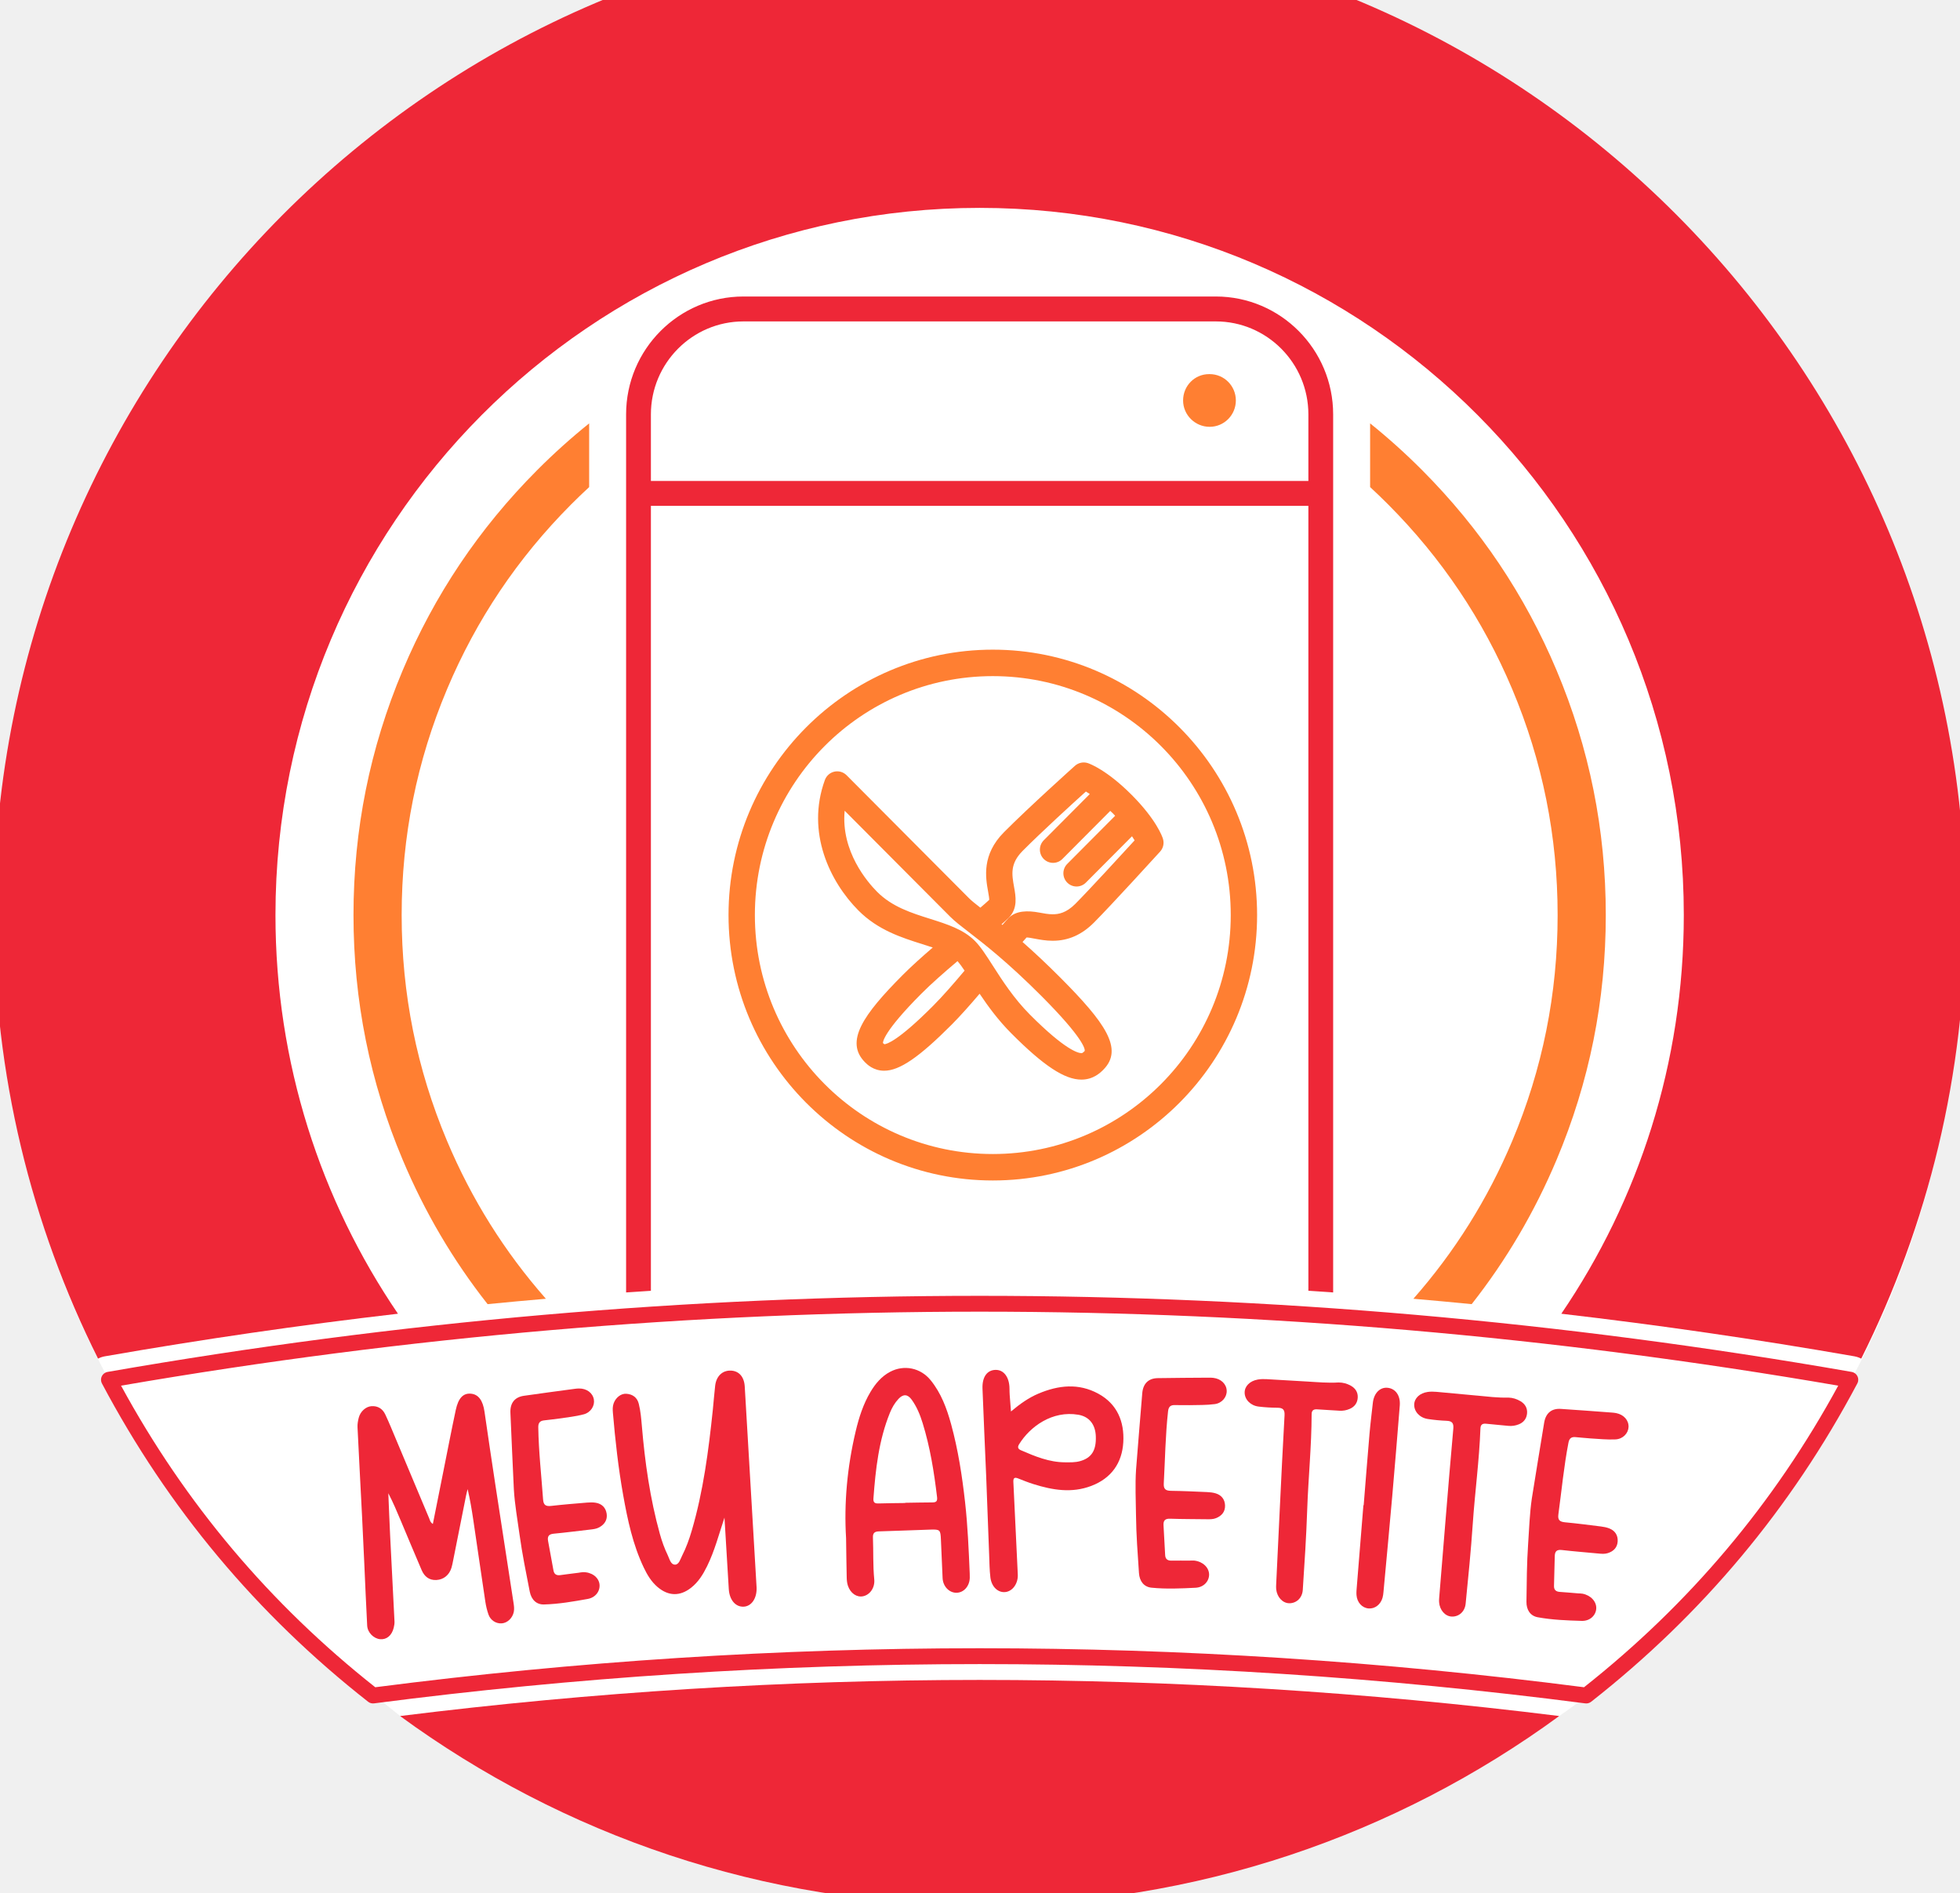
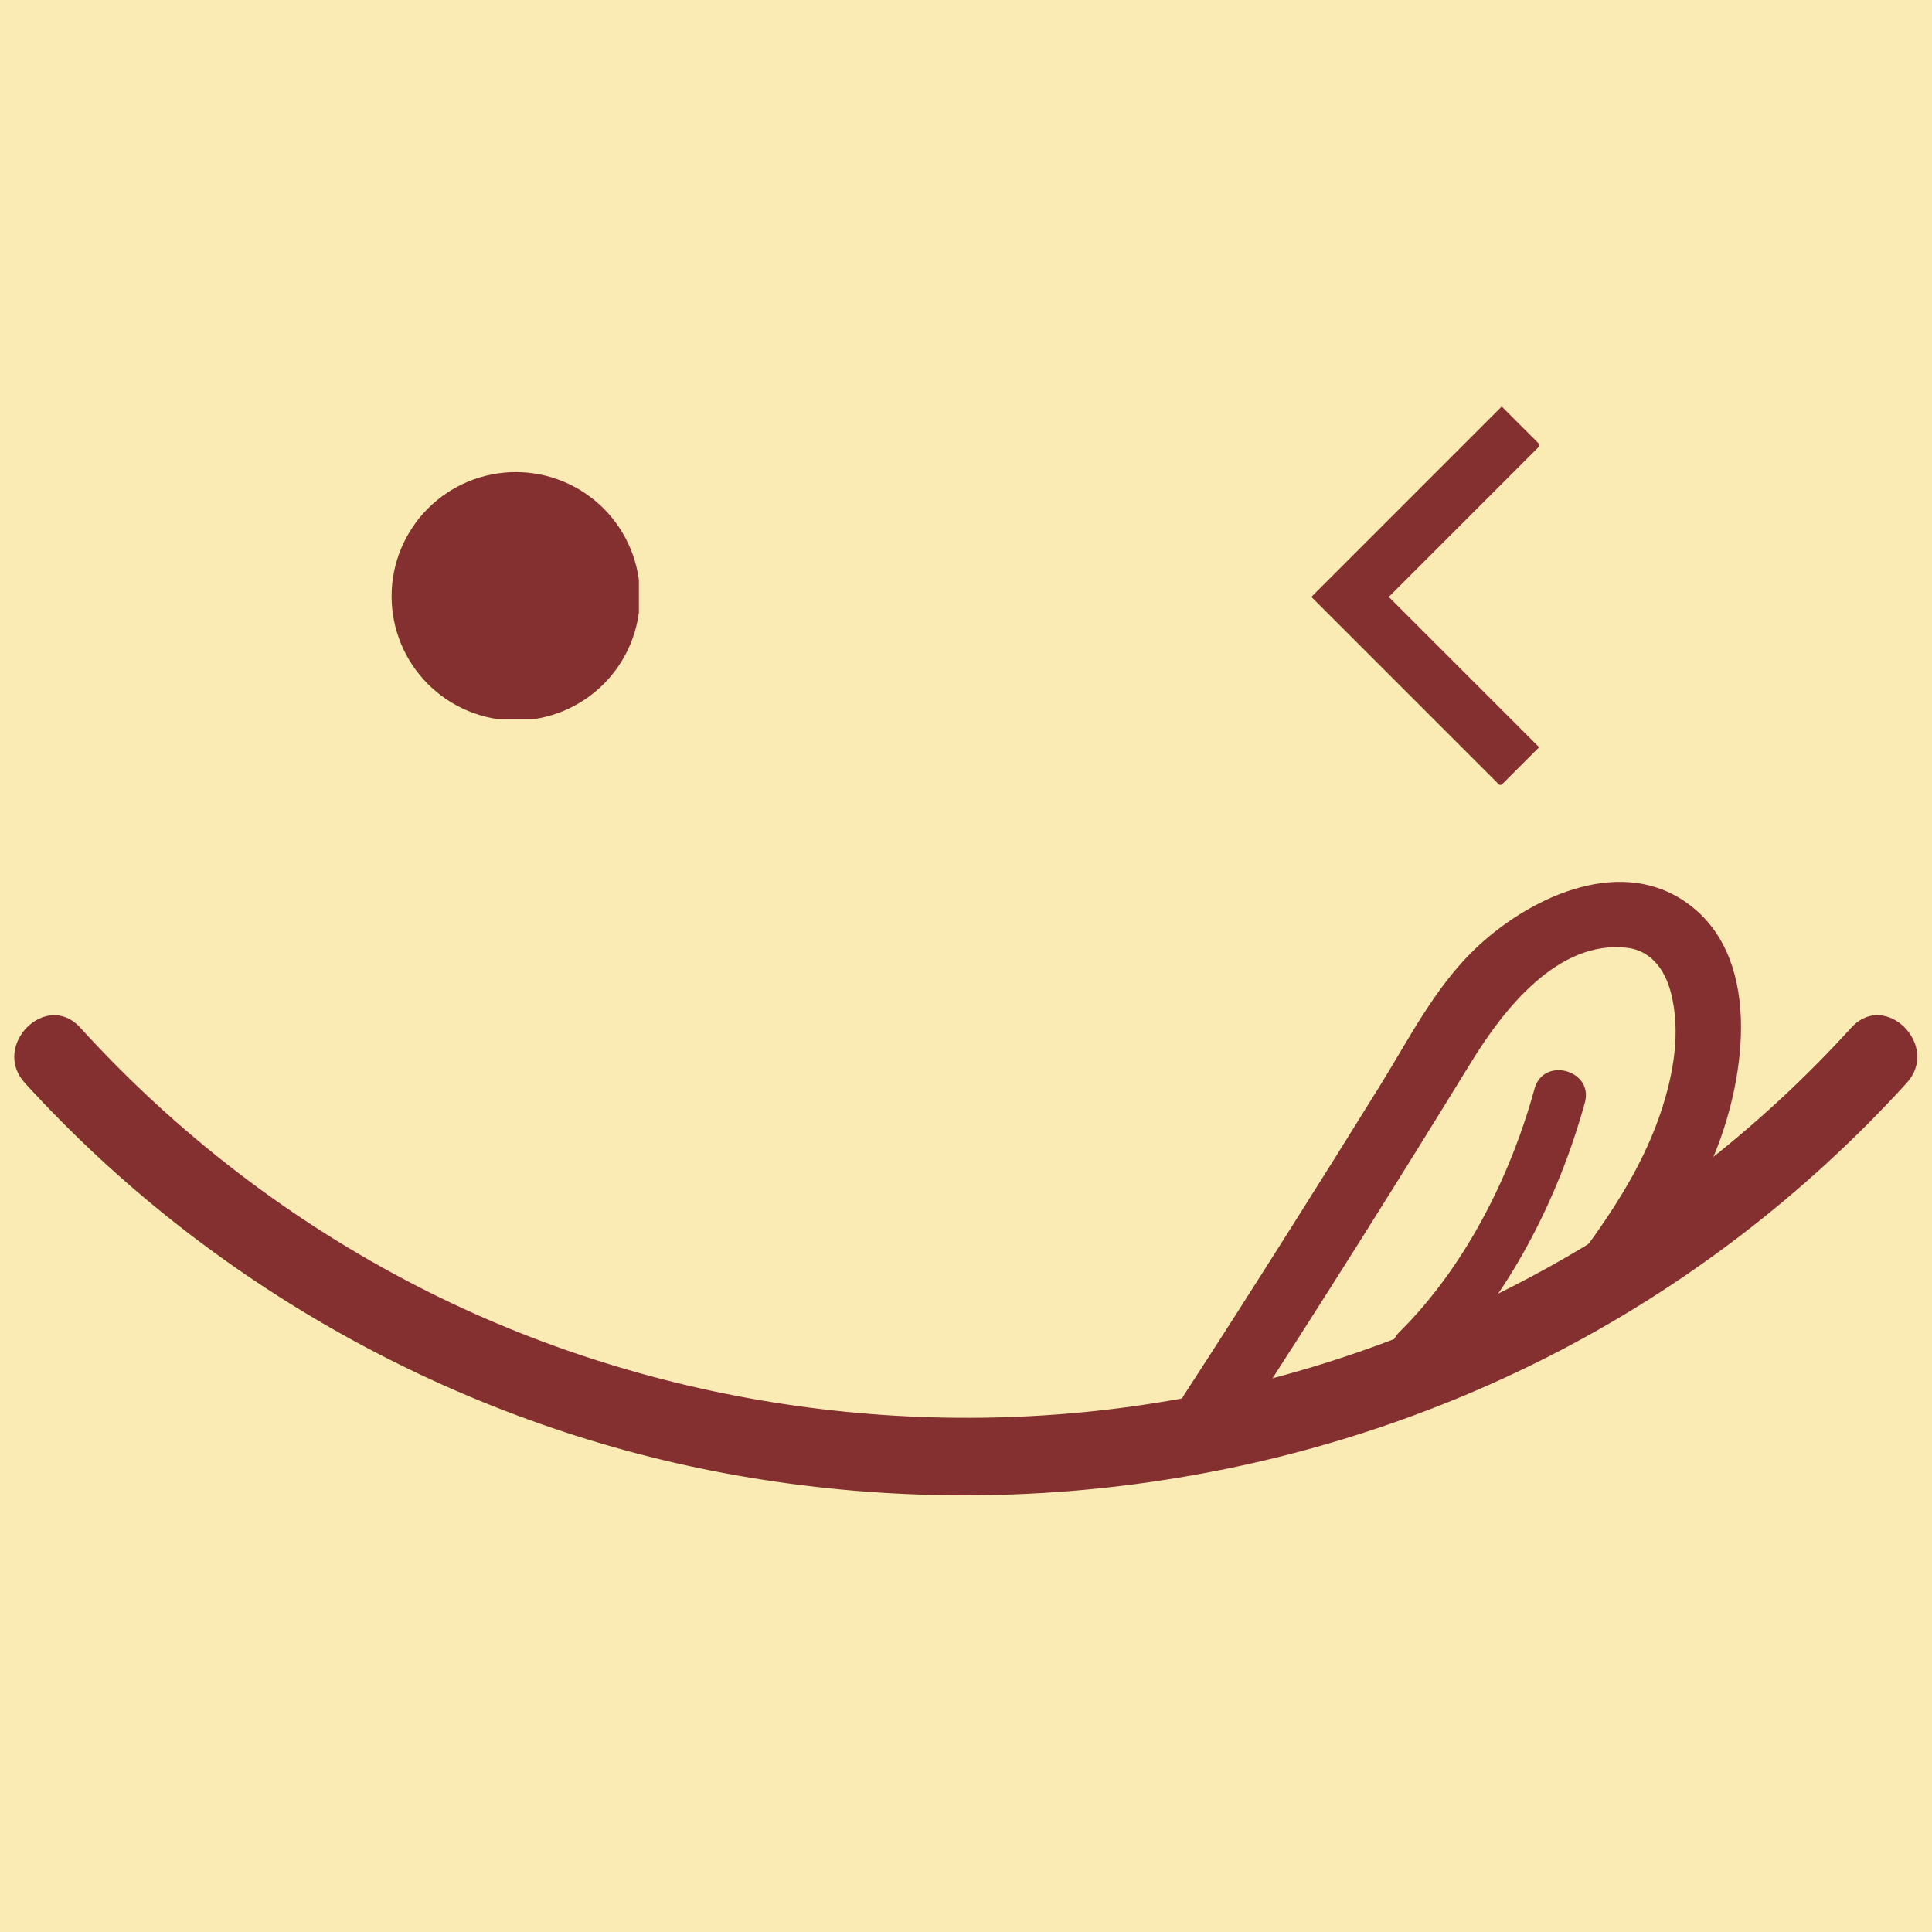
- <svg xmlns="http://www.w3.org/2000/svg" width="68.288mm" height="65.913mm" viewBox="0 0 68.288 65.913" version="1.1" id="svg1" xml:space="preserve">
-   <defs id="defs1" />
-   <g id="layer1" transform="translate(22.93238,128.0721)">
-     <g id="g4" transform="matrix(0.2645833,0,0,0.2645833,96.41085,-109.853)">
-       <ellipse style="fill:#ffffff;fill-opacity:1;fill-rule:evenodd;stroke-width:1.097" id="path4" cx="-322.013" cy="55.7" rx="129.048" ry="124.559" />
-       <rect data-element-id="element-id-56368" stroke-width="2" fill="transparent" class="invisible-element-box individual-element" x="0" y="0" width="0" height="0" id="rect35" transform="translate(-3.2283465e-6)" />
-       <rect style="opacity:1;fill:#ffffff;fill-opacity:1;stroke:#000000;stroke-width:0;stroke-dasharray:none" id="rect5" width="5.932" height="0.687" x="-292.234" y="-14.976" transform="matrix(0.8152534,-0.5791043,0.6254636,0.7802534,0,0)" />
-       <rect style="opacity:1;fill:#ffffff;fill-opacity:1;stroke:#000000;stroke-width:0;stroke-dasharray:none" id="rect6" width="3.39" height="2.42" x="-291.837" y="-48.539" transform="matrix(0.7479574,-0.6637467,0.6137222,0.789522,0,0)" />
-       <rect style="fill:#ffffff;fill-opacity:1;stroke:#000000;stroke-width:0;stroke-dasharray:none" id="rect7-4" width="6.254" height="5.078" x="-218.14" y="366.736" transform="rotate(38.74451)" />
-       <rect style="opacity:1;fill:#ffffff;fill-opacity:1;stroke:#000000;stroke-width:0;stroke-dasharray:none" id="rect7" width="6.254" height="5.078" x="109.86" y="407.076" transform="rotate(84.21861)" />
-       <g fill="none" fill-rule="none" stroke="none" stroke-width="1" stroke-linecap="butt" stroke-linejoin="miter" stroke-miterlimit="10" stroke-dasharray="none" stroke-dashoffset="0" font-family="none" font-weight="none" font-size="none" text-anchor="none" style="mix-blend-mode:normal" id="g3" transform="matrix(1.006329,0,0,1.010399,-598.8016,-185.8321)">
-         <g data-paper-data="{&quot;isGlobalGroup&quot;:true,&quot;bounds&quot;:{&quot;x&quot;:145.99999999999997,&quot;y&quot;:106,&quot;width&quot;:258,&quot;height&quot;:258}}" id="g2">
-           <g data-paper-data="{&quot;fillRule&quot;:&quot;evenodd&quot;,&quot;fillRuleOriginal&quot;:&quot;evenodd&quot;,&quot;isIcon&quot;:true,&quot;iconStyle&quot;:&quot;standalone&quot;,&quot;selectedEffects&quot;:{&quot;container&quot;:&quot;enclosed_circle_outline3&quot;,&quot;transformation&quot;:&quot;&quot;,&quot;pattern&quot;:&quot;&quot;},&quot;bounds&quot;:{&quot;x&quot;:193.06677362152774,&quot;y&quot;:154.40168497066347,&quot;width&quot;:163.8669299844377,&quot;height&quot;:131.29270692806077},&quot;widthRatioIconToContainer&quot;:0.564605669609287,&quot;heightRatioIconToContainer&quot;:1,&quot;relativeBoundsIconToContainer&quot;:{&quot;top&quot;:0,&quot;left&quot;:-0.0000036690048137651472},&quot;iconType&quot;:&quot;icon&quot;,&quot;rawIconId&quot;:&quot;619582&quot;,&quot;isDetailed&quot;:false,&quot;blockLetter&quot;:&quot;O&quot;,&quot;suitableAsStandaloneIcon&quot;:false}" fill-rule="evenodd" id="element-id-86334">
-             <path d="m 305.905,154.402 c 8.465,0 15.354,6.889 15.354,15.357 V 284.171 c -1.08,-0.076 -2.161,-0.149 -3.242,-0.22 v -102.269 h -86.033 v 102.269 c -1.082,0.071 -2.163,0.144 -3.245,0.22 V 169.759 c 0,-8.468 6.889,-15.357 15.358,-15.357 z m -73.921,15.357 v 8.675 h 86.033 v -8.675 c 0,-6.679 -5.435,-12.111 -12.112,-12.111 h -61.808 c -6.679,0 -12.113,5.432 -12.113,12.111 z" fill="#ee2737" id="element-id-10346" />
-             <path d="m 301.624,167.947 c 0,-1.898 1.503,-3.432 3.402,-3.432 h 0.068 c 1.903,0 3.433,1.534 3.433,3.432 0,1.898 -1.53,3.435 -3.433,3.435 -1.894,0 -3.47,-1.537 -3.47,-3.435 z" fill="#ff7f32" id="element-id-22280" />
-             <path d="m 332.936,177.064 c 7.559,7.559 13.412,16.24 17.558,26.043 4.294,10.151 6.44,20.782 6.44,31.893 0,11.111 -2.146,21.742 -6.44,31.893 -2.88,6.808 -6.582,13.076 -11.108,18.802 -2.542,-0.249 -5.085,-0.483 -7.627,-0.701 5.415,-6.128 9.726,-12.978 12.931,-20.556 3.961,-9.365 5.942,-19.178 5.942,-29.438 0,-10.259 -1.981,-20.072 -5.942,-29.438 -3.827,-9.048 -9.231,-17.063 -16.21,-24.042 -0.782,-0.782 -1.576,-1.543 -2.384,-2.286 v -8.301 c 2.373,1.9 4.654,3.944 6.84,6.13 z" fill="#ff7f32" id="element-id-73427" />
-             <path d="m 217.064,177.064 c 2.186,-2.186 4.466,-4.229 6.84,-6.129 v 8.301 c -0.808,0.742 -1.602,1.503 -2.383,2.284 -6.979,6.979 -12.383,14.994 -16.209,24.042 -3.962,9.365 -5.942,19.178 -5.942,29.438 0,10.259 1.981,20.072 5.942,29.438 3.204,7.577 7.515,14.428 12.93,20.556 -2.542,0.218 -5.085,0.452 -7.627,0.701 -4.526,-5.726 -8.229,-11.993 -11.108,-18.802 -4.293,-10.15 -6.44,-20.781 -6.44,-31.893 0,-11.111 2.147,-21.743 6.44,-31.893 4.146,-9.803 9.999,-18.484 17.558,-26.043 z" fill="#ff7f32" id="element-id-50754" />
-             <path d="m 242.142,234.998 c 0,-19.067 15.514,-34.58 34.583,-34.58 19.07,0 34.582,15.513 34.582,34.58 0,19.069 -15.512,34.584 -34.582,34.584 -19.069,0 -34.583,-15.515 -34.583,-34.584 z m 3.448,0 c 0,17.196 13.937,31.137 31.135,31.137 17.193,0 31.134,-13.94 31.134,-31.137 0,-17.193 -13.941,-31.132 -31.134,-31.132 -17.197,0 -31.135,13.939 -31.135,31.132 z" fill="#ff7f32" id="element-id-9854" />
-             <path d="m 294.902,219.346 c 3.249,3.253 4.01,5.462 4.083,5.705 0.187,0.586 0.046,1.227 -0.372,1.682 -0.26,0.287 -6.425,7.021 -8.647,9.24 -1.596,1.596 -3.364,2.374 -5.405,2.374 -0.902,0 -1.718,-0.153 -2.371,-0.275 -0.414,-0.078 -0.8,-0.152 -1.047,-0.154 -0.145,0.152 -0.324,0.353 -0.529,0.59 1.431,1.251 3.067,2.765 4.968,4.662 5.829,5.832 8.297,9.285 5.606,11.978 -0.349,0.351 -1.286,1.291 -2.868,1.291 -2.205,0 -4.951,-1.803 -9.179,-6.031 -1.724,-1.723 -3.042,-3.524 -4.143,-5.159 -1.246,1.46 -2.506,2.875 -3.631,4.001 -4.281,4.282 -6.846,6.031 -8.86,6.031 -1.408,0 -2.238,-0.833 -2.509,-1.105 -2.684,-2.698 -0.222,-6.208 4.933,-11.363 1.107,-1.11 2.496,-2.352 3.936,-3.586 -0.436,-0.146 -0.896,-0.291 -1.372,-0.441 -2.713,-0.854 -5.791,-1.821 -8.348,-4.376 -3.753,-3.756 -6.88,-10.197 -4.4,-17.004 0.202,-0.555 0.671,-0.968 1.246,-1.095 0.579,-0.126 1.176,0.05 1.593,0.465 l 15.995,15.998 c 0.344,0.347 0.852,0.75 1.514,1.262 0.487,-0.416 0.903,-0.773 1.161,-1.021 0.003,-0.221 -0.071,-0.649 -0.134,-1.001 -0.005,-0.027 -0.009,-0.054 -0.014,-0.081 l -0.001,-0.005 c -0.323,-1.79 -0.862,-4.784 2.085,-7.732 3.374,-3.372 9.041,-8.433 9.28,-8.646 0.463,-0.41 1.114,-0.544 1.7,-0.346 0.245,0.083 2.492,0.904 5.728,4.142 z m -7.375,14.187 c 1.704,-1.703 5.977,-6.335 7.751,-8.266 -0.091,-0.152 -0.211,-0.34 -0.339,-0.535 l -6.037,6.04 c -0.337,0.335 -0.777,0.505 -1.219,0.505 -0.441,0 -0.883,-0.17 -1.218,-0.504 -0.674,-0.674 -0.674,-1.765 0,-2.44 l 6.266,-6.27 c -0.093,-0.096 -0.167,-0.182 -0.265,-0.283 -0.131,-0.13 -0.25,-0.231 -0.374,-0.353 l -6.264,6.265 c -0.337,0.337 -0.777,0.505 -1.219,0.505 -0.441,0 -0.883,-0.169 -1.218,-0.503 -0.674,-0.674 -0.674,-1.765 0,-2.44 l 6.024,-6.025 c -0.187,-0.119 -0.364,-0.238 -0.512,-0.326 -1.748,1.574 -5.738,5.196 -8.271,7.729 -1.671,1.674 -1.42,3.069 -1.129,4.686 l 2.1e-4,8.5e-4 v 0.001 c 0.228,1.257 0.51,2.82 -0.698,4.028 -0.223,0.223 -0.558,0.521 -0.937,0.849 0.036,0.029 0.075,0.059 0.111,0.089 0.321,-0.373 0.612,-0.7 0.831,-0.919 0.957,-0.955 2.472,-0.979 4.017,-0.688 0.565,0.107 1.156,0.218 1.735,0.218 0.748,0 1.759,-0.155 2.967,-1.364 z m 0.792,19.456 c 0.087,0 0.147,0 0.427,-0.278 0.07,-0.243 -0.169,-1.667 -5.603,-7.108 -4.5,-4.494 -7.56,-6.846 -9.585,-8.401 -1.055,-0.809 -1.815,-1.395 -2.416,-1.994 l -13.803,-13.803 c -0.509,5.291 3,9.318 4.247,10.564 1.958,1.959 4.491,2.756 6.943,3.524 2.233,0.704 4.346,1.368 5.853,2.877 0.757,0.759 1.462,1.852 2.354,3.24 1.217,1.891 2.731,4.245 4.843,6.358 4.659,4.658 6.338,5.021 6.741,5.021 z m -25.971,-1.313 c 0,0 0.135,0.109 0.189,0.155 0.314,-0.025 1.797,-0.423 6.39,-5.021 1.243,-1.241 2.69,-2.896 4.102,-4.57 -0.342,-0.511 -0.651,-0.935 -0.921,-1.242 -1.733,1.458 -3.455,2.962 -4.739,4.25 -4.965,4.964 -5.029,6.292 -5.021,6.427 z" fill="#ff7f32" id="element-id-70401" />
-             <path fill="#ff7f32" id="element-id-56368" d="" />
-           </g>
-           <g fill="#ee2737" id="g1">
-             <path d="m 202.981,313.625 c -1.462,-3.455 -2.915,-6.915 -4.374,-10.371 -0.451,-1.067 -0.886,-2.142 -1.382,-3.188 -0.346,-0.731 -0.965,-1.133 -1.801,-1.077 -0.749,0.05 -1.465,0.696 -1.673,1.517 -0.1,0.397 -0.177,0.819 -0.157,1.225 0.185,3.854 0.396,7.707 0.592,11.56 0.103,2.009 0.194,4.019 0.287,6.029 0.127,2.753 0.237,5.506 0.385,8.258 0.049,0.913 0.849,1.696 1.697,1.774 0.852,0.078 1.535,-0.49 1.779,-1.504 0.064,-0.265 0.111,-0.546 0.098,-0.816 -0.186,-3.771 -0.388,-7.541 -0.576,-11.313 -0.089,-1.795 -0.155,-3.591 -0.232,-5.386 0.614,1.166 1.115,2.356 1.618,3.546 0.913,2.16 1.816,4.324 2.746,6.477 0.357,0.826 0.977,1.334 1.93,1.283 0.954,-0.051 1.688,-0.655 1.976,-1.614 0.087,-0.29 0.144,-0.59 0.203,-0.887 0.569,-2.84 1.135,-5.681 1.705,-8.522 0.055,-0.275 0.133,-0.546 0.201,-0.819 0.312,1.331 0.534,2.634 0.729,3.942 0.533,3.572 1.047,7.148 1.587,10.719 0.086,0.57 0.222,1.141 0.413,1.683 0.267,0.757 0.998,1.203 1.738,1.148 0.742,-0.055 1.408,-0.692 1.571,-1.487 0.08,-0.388 0.031,-0.77 -0.028,-1.152 -0.791,-5.122 -1.59,-10.242 -2.374,-15.365 -0.488,-3.189 -0.966,-6.379 -1.428,-9.571 -0.213,-1.473 -0.79,-2.268 -1.786,-2.353 -0.992,-0.085 -1.641,0.56 -1.977,2.129 -0.566,2.644 -1.079,5.298 -1.612,7.949 -0.456,2.268 -0.91,4.535 -1.384,6.898 -0.352,-0.228 -0.381,-0.493 -0.473,-0.711 z" data-paper-data="{&quot;glyphName&quot;:&quot;M&quot;,&quot;glyphIndex&quot;:0,&quot;firstGlyphOfWord&quot;:true,&quot;word&quot;:1}" fill-rule="nonzero" id="element-id-9389" />
-             <path d="m 214.797,315.742 c 0.343,2.48 0.848,4.94 1.331,7.398 0.211,1.072 0.885,1.711 1.86,1.686 1.929,-0.05 3.838,-0.381 5.732,-0.72 1.087,-0.194 1.66,-1.104 1.533,-1.956 -0.135,-0.902 -1.06,-1.56 -2.17,-1.532 -0.191,0.005 -0.381,0.053 -0.572,0.078 -0.792,0.102 -1.586,0.193 -2.377,0.305 -0.495,0.07 -0.806,-0.102 -0.899,-0.606 -0.235,-1.273 -0.461,-2.548 -0.702,-3.82 -0.116,-0.613 0.075,-0.91 0.742,-0.971 1.591,-0.147 3.176,-0.359 4.764,-0.536 0.413,-0.046 0.825,-0.092 1.195,-0.298 0.692,-0.385 1.08,-0.971 0.961,-1.766 -0.117,-0.783 -0.617,-1.29 -1.407,-1.428 -0.374,-0.065 -0.769,-0.056 -1.15,-0.025 -1.567,0.129 -3.134,0.256 -4.696,0.433 -0.685,0.078 -1.012,-0.082 -1.066,-0.834 -0.223,-3.134 -0.581,-6.258 -0.629,-9.405 -0.009,-0.562 0.199,-0.83 0.714,-0.899 0.655,-0.088 1.316,-0.14 1.97,-0.238 1.088,-0.163 2.193,-0.274 3.253,-0.552 0.952,-0.25 1.474,-1.136 1.337,-1.933 -0.148,-0.864 -0.935,-1.447 -1.952,-1.438 -0.192,0.002 -0.386,0.022 -0.577,0.048 -2.211,0.298 -4.424,0.586 -6.632,0.905 -1.197,0.173 -1.812,0.943 -1.76,2.205 0.138,3.331 0.299,6.661 0.451,9.991 0.121,1.987 0.474,3.946 0.746,5.909 z" data-paper-data="{&quot;glyphName&quot;:&quot;E&quot;,&quot;glyphIndex&quot;:1,&quot;word&quot;:1}" fill-rule="nonzero" id="element-id-81684" />
-             <path d="m 242.177,322.837 c 0.088,1.396 0.871,2.309 1.917,2.278 1.028,-0.03 1.75,-1.047 1.722,-2.425 -5.1e-4,-0.028 -0.002,-0.055 -0.003,-0.083 -0.515,-8.728 -1.026,-17.456 -1.55,-26.183 -0.077,-1.282 -0.771,-2.031 -1.822,-2.069 -1.093,-0.039 -1.898,0.713 -2.048,1.966 -0.125,1.04 -0.194,2.086 -0.304,3.127 -0.56,5.324 -1.245,10.627 -2.767,15.783 -0.329,1.113 -0.724,2.203 -1.252,3.236 -0.233,0.456 -0.409,1.171 -0.928,1.17 -0.581,-10e-4 -0.72,-0.75 -0.953,-1.226 -0.435,-0.893 -0.769,-1.829 -1.036,-2.788 -1.283,-4.612 -1.952,-9.326 -2.355,-14.085 -0.082,-0.963 -0.166,-1.926 -0.401,-2.862 -0.204,-0.814 -0.794,-1.244 -1.621,-1.303 -0.709,-0.051 -1.397,0.497 -1.668,1.252 -0.144,0.403 -0.131,0.813 -0.096,1.226 0.309,3.597 0.708,7.185 1.346,10.74 0.58,3.232 1.262,6.444 2.695,9.435 0.455,0.95 0.992,1.845 1.815,2.538 1.406,1.183 2.917,1.222 4.369,0.09 0.96,-0.748 1.579,-1.755 2.107,-2.828 0.99,-2.014 1.55,-4.175 2.267,-6.317 0.187,3.108 0.369,6.217 0.565,9.325 z" data-paper-data="{&quot;glyphName&quot;:&quot;U&quot;,&quot;glyphIndex&quot;:2,&quot;lastGlyphOfWord&quot;:true,&quot;word&quot;:1}" fill-rule="nonzero" id="element-id-4685" />
-             <path d="m 257.607,321.324 c 0.008,0.354 0.045,0.723 0.156,1.056 0.332,0.994 1.16,1.547 1.983,1.377 0.93,-0.192 1.569,-1.153 1.464,-2.201 -0.182,-1.815 -0.099,-3.639 -0.172,-5.458 -0.023,-0.573 0.216,-0.778 0.774,-0.794 2.26,-0.063 4.52,-0.163 6.78,-0.233 1.222,-0.038 1.288,0.042 1.341,1.283 0.071,1.68 0.141,3.36 0.221,5.04 0.051,1.073 0.85,1.908 1.802,1.907 0.956,-10e-4 1.714,-0.834 1.754,-1.934 0.007,-0.193 0.002,-0.387 -0.007,-0.579 -0.134,-3.1 -0.26,-6.198 -0.608,-9.287 -0.387,-3.433 -0.91,-6.833 -1.828,-10.165 -0.568,-2.06 -1.305,-4.047 -2.679,-5.731 -1.314,-1.61 -3.471,-2.058 -5.304,-1.092 -1.135,0.598 -1.928,1.55 -2.572,2.629 -0.944,1.58 -1.501,3.318 -1.925,5.092 -1.117,4.671 -1.545,9.41 -1.263,13.957 0.028,1.878 0.044,3.506 0.083,5.134 z m 4.172,-9.66 c -0.476,0.015 -0.716,-0.099 -0.676,-0.645 0.283,-3.805 0.696,-7.583 2.155,-11.161 0.274,-0.671 0.631,-1.294 1.126,-1.82 0.616,-0.655 1.192,-0.625 1.721,0.101 0.673,0.923 1.1,1.97 1.438,3.057 0.979,3.148 1.497,6.384 1.887,9.648 0.066,0.552 -0.136,0.683 -0.617,0.685 -1.187,0.006 -2.373,0.031 -3.559,0.049 1.4e-4,0.009 2.8e-4,0.019 4.2e-4,0.028 -1.159,0.017 -2.318,0.022 -3.476,0.058 z" data-paper-data="{&quot;glyphName&quot;:&quot;A&quot;,&quot;glyphIndex&quot;:3,&quot;firstGlyphOfWord&quot;:true,&quot;word&quot;:2}" fill-rule="nonzero" id="element-id-30997" />
-             <path d="m 278.933,297.53 c -0.019,-0.275 -0.023,-0.551 -0.025,-0.827 -0.013,-1.472 -0.729,-2.448 -1.796,-2.442 -1.113,0.006 -1.794,0.899 -1.738,2.435 0.139,3.799 0.328,7.597 0.482,11.396 0.139,3.414 0.256,6.829 0.389,10.243 0.039,0.991 0.045,1.988 0.163,2.97 0.149,1.242 1.023,2.026 1.989,1.9 0.959,-0.125 1.653,-1.152 1.596,-2.286 -0.201,-4.017 -0.381,-8.035 -0.579,-12.052 -0.025,-0.508 0.138,-0.657 0.626,-0.462 0.666,0.266 1.334,0.529 2.018,0.743 2.487,0.778 4.986,1.197 7.536,0.237 2.647,-0.996 4.052,-3.005 4.205,-5.709 0.15,-2.651 -0.787,-4.972 -3.28,-6.319 -2.581,-1.395 -5.209,-1.103 -7.817,-0.007 -1.281,0.539 -2.405,1.33 -3.602,2.33 -0.066,-0.845 -0.122,-1.497 -0.167,-2.15 z m 1.471,7.203 c -0.403,-0.175 -0.466,-0.414 -0.242,-0.777 1.421,-2.296 4.334,-4.428 7.753,-3.85 1.43,0.242 2.232,1.266 2.288,2.814 0.066,1.837 -0.558,2.808 -2.052,3.229 -0.65,0.183 -1.308,0.158 -1.969,0.155 -2.068,-0.004 -3.926,-0.77 -5.777,-1.572 z" data-paper-data="{&quot;glyphName&quot;:&quot;P&quot;,&quot;glyphIndex&quot;:4,&quot;word&quot;:2}" fill-rule="nonzero" id="element-id-12849" />
-             <path d="m 295.462,313.224 c 0.027,2.504 0.218,5.007 0.387,7.507 0.074,1.09 0.662,1.809 1.633,1.908 1.92,0.194 3.856,0.106 5.777,0.009 1.103,-0.056 1.786,-0.886 1.767,-1.747 -0.02,-0.912 -0.854,-1.681 -1.959,-1.794 -0.19,-0.019 -0.385,0.005 -0.578,0.005 -0.799,7.4e-4 -1.598,-0.009 -2.396,0.003 -0.5,0.007 -0.787,-0.203 -0.816,-0.714 -0.072,-1.292 -0.136,-2.586 -0.214,-3.878 -0.038,-0.623 0.189,-0.893 0.858,-0.87 1.597,0.055 3.196,0.045 4.794,0.069 0.416,0.006 0.83,0.013 1.223,-0.145 0.735,-0.294 1.194,-0.827 1.176,-1.631 -0.018,-0.791 -0.449,-1.358 -1.216,-1.594 -0.363,-0.112 -0.756,-0.153 -1.138,-0.17 -1.57,-0.07 -3.141,-0.142 -4.713,-0.163 -0.689,-0.009 -0.994,-0.209 -0.952,-0.962 0.174,-3.137 0.213,-6.281 0.562,-9.409 0.062,-0.559 0.302,-0.798 0.822,-0.802 0.661,-0.005 1.323,0.027 1.984,0.012 1.1,-0.025 2.21,0.005 3.297,-0.137 0.976,-0.128 1.605,-0.941 1.57,-1.749 -0.037,-0.876 -0.745,-1.553 -1.755,-1.672 -0.191,-0.023 -0.385,-0.027 -0.578,-0.025 -2.231,0.017 -4.463,0.023 -6.693,0.061 -1.209,0.02 -1.917,0.707 -2.024,1.965 -0.284,3.322 -0.544,6.646 -0.813,9.969 -0.131,1.986 -0.028,3.974 -0.006,5.956 z" data-paper-data="{&quot;glyphName&quot;:&quot;E&quot;,&quot;glyphIndex&quot;:5,&quot;word&quot;:2}" fill-rule="nonzero" id="element-id-79771" />
-             <path d="m 317.838,295.777 c -1.763,-0.104 -3.525,-0.215 -5.289,-0.307 -0.383,-0.02 -0.776,-0.017 -1.152,0.049 -1.052,0.185 -1.728,0.878 -1.719,1.709 0.01,0.902 0.767,1.687 1.836,1.815 0.821,0.098 1.651,0.147 2.477,0.152 0.715,0.005 0.949,0.273 0.907,1.002 -0.23,4.02 -0.419,8.043 -0.617,12.066 -0.164,3.333 -0.321,6.667 -0.48,10.001 -0.009,0.192 -0.015,0.387 0.005,0.578 0.11,1.034 0.846,1.815 1.71,1.825 0.916,0.011 1.698,-0.671 1.769,-1.735 0.23,-3.468 0.458,-6.938 0.577,-10.412 0.143,-4.163 0.572,-8.312 0.581,-12.48 9.8e-4,-0.502 0.25,-0.673 0.734,-0.637 0.963,0.073 1.929,0.109 2.892,0.177 0.481,0.034 0.931,-0.051 1.37,-0.242 0.647,-0.282 1.002,-0.791 1.037,-1.473 0.035,-0.691 -0.307,-1.215 -0.917,-1.55 -0.493,-0.271 -1.02,-0.415 -1.587,-0.415 -1.381,0.087 -2.756,-0.041 -4.133,-0.123 z" data-paper-data="{&quot;glyphName&quot;:&quot;T&quot;,&quot;glyphIndex&quot;:6,&quot;word&quot;:2}" fill-rule="nonzero" id="element-id-30248" />
-             <path d="m 325.217,311.897 c -0.289,3.547 -0.579,7.094 -0.865,10.641 -0.029,0.357 -0.065,0.718 -0.037,1.073 0.077,0.962 0.744,1.672 1.589,1.735 0.817,0.061 1.563,-0.503 1.817,-1.394 0.068,-0.237 0.098,-0.487 0.121,-0.733 0.387,-4.174 0.783,-8.348 1.151,-12.524 0.346,-3.93 0.668,-7.862 0.985,-11.794 0.104,-1.293 -0.561,-2.213 -1.61,-2.309 -0.992,-0.09 -1.777,0.712 -1.914,1.957 -0.147,1.343 -0.319,2.683 -0.436,4.029 -0.269,3.106 -0.511,6.214 -0.764,9.321 -0.013,-0.001 -0.025,-0.002 -0.038,-0.003 z" data-paper-data="{&quot;glyphName&quot;:&quot;I&quot;,&quot;glyphIndex&quot;:7,&quot;word&quot;:2}" fill-rule="nonzero" id="element-id-67845" />
-             <path d="m 340.069,297.61 c -1.758,-0.164 -3.516,-0.334 -5.275,-0.487 -0.382,-0.033 -0.775,-0.043 -1.153,0.01 -1.058,0.149 -1.756,0.819 -1.776,1.65 -0.021,0.902 0.709,1.712 1.773,1.876 0.817,0.126 1.645,0.203 2.471,0.236 0.715,0.029 0.939,0.305 0.873,1.032 -0.367,4.01 -0.692,8.024 -1.027,12.038 -0.277,3.326 -0.548,6.652 -0.819,9.978 -0.016,0.192 -0.028,0.387 -0.014,0.578 0.075,1.037 0.784,1.843 1.647,1.882 0.915,0.042 1.72,-0.613 1.827,-1.674 0.348,-3.458 0.693,-6.919 0.93,-10.386 0.284,-4.156 0.854,-8.287 1.005,-12.453 0.018,-0.502 0.272,-0.665 0.755,-0.612 0.96,0.105 1.924,0.174 2.884,0.275 0.48,0.05 0.932,-0.02 1.377,-0.196 0.656,-0.26 1.029,-0.757 1.086,-1.437 0.058,-0.689 -0.265,-1.225 -0.864,-1.58 -0.484,-0.288 -1.006,-0.45 -1.572,-0.469 -1.383,0.04 -2.753,-0.135 -4.126,-0.263 z" data-paper-data="{&quot;glyphName&quot;:&quot;T&quot;,&quot;glyphIndex&quot;:8,&quot;word&quot;:2}" fill-rule="nonzero" id="element-id-49025" />
-             <path d="m 346.772,316.945 c -0.174,2.498 -0.186,5.008 -0.219,7.514 -0.014,1.092 0.514,1.857 1.474,2.033 1.898,0.348 3.835,0.416 5.757,0.474 1.104,0.033 1.852,-0.739 1.902,-1.599 0.053,-0.911 -0.716,-1.744 -1.808,-1.946 -0.188,-0.035 -0.384,-0.026 -0.576,-0.042 -0.796,-0.064 -1.592,-0.137 -2.389,-0.19 -0.499,-0.033 -0.768,-0.265 -0.755,-0.777 0.032,-1.294 0.073,-2.588 0.099,-3.882 0.013,-0.624 0.26,-0.875 0.925,-0.798 1.587,0.183 3.182,0.302 4.773,0.455 0.414,0.04 0.826,0.08 1.231,-0.046 0.756,-0.234 1.257,-0.728 1.304,-1.531 0.046,-0.79 -0.338,-1.39 -1.083,-1.687 -0.353,-0.141 -0.741,-0.213 -1.121,-0.261 -1.56,-0.196 -3.12,-0.395 -4.684,-0.542 -0.686,-0.065 -0.974,-0.289 -0.871,-1.036 0.426,-3.113 0.719,-6.244 1.318,-9.333 0.107,-0.552 0.365,-0.771 0.884,-0.733 0.66,0.048 1.317,0.133 1.977,0.172 1.099,0.064 2.203,0.183 3.297,0.129 0.983,-0.049 1.676,-0.809 1.706,-1.617 0.033,-0.876 -0.617,-1.608 -1.615,-1.808 -0.189,-0.038 -0.382,-0.058 -0.574,-0.072 -2.225,-0.163 -4.45,-0.336 -6.677,-0.478 -1.207,-0.077 -1.968,0.55 -2.176,1.796 -0.55,3.288 -1.077,6.58 -1.613,9.871 -0.29,1.969 -0.348,3.959 -0.486,5.936 z" data-paper-data="{&quot;glyphName&quot;:&quot;E&quot;,&quot;glyphIndex&quot;:9,&quot;lastGlyphOfWord&quot;:true,&quot;word&quot;:2}" fill-rule="nonzero" id="element-id-44866" />
-             <path d="m 195.751,337.714 c 52.833,-6.825 105.666,-6.825 158.499,0 0.137,0.018 0.272,0.008 0.405,-0.028 0.134,-0.037 0.255,-0.098 0.363,-0.182 14.559,-11.381 26.169,-25.206 34.831,-41.475 0.052,-0.097 0.087,-0.199 0.106,-0.308 0.011,-0.067 0.016,-0.135 0.015,-0.203 -10e-4,-0.067 -0.01,-0.134 -0.024,-0.2 -0.015,-0.066 -0.036,-0.13 -0.064,-0.192 -0.028,-0.062 -0.061,-0.121 -0.1,-0.176 -0.039,-0.056 -0.083,-0.107 -0.133,-0.154 -0.049,-0.047 -0.102,-0.088 -0.159,-0.124 -0.057,-0.036 -0.118,-0.067 -0.181,-0.091 -0.063,-0.024 -0.128,-0.042 -0.194,-0.054 -76.073,-13.221 -152.149,-13.221 -228.23,0 -0.108,0.019 -0.211,0.054 -0.308,0.106 -0.06,0.032 -0.116,0.069 -0.168,0.112 -0.052,0.042 -0.1,0.09 -0.143,0.142 -0.043,0.052 -0.081,0.109 -0.113,0.169 -0.032,0.059 -0.058,0.122 -0.078,0.187 -0.02,0.065 -0.033,0.131 -0.04,0.198 -0.007,0.067 -0.007,0.135 -3.2e-4,0.203 0.007,0.067 0.02,0.133 0.039,0.198 0.02,0.065 0.045,0.127 0.077,0.187 8.663,16.27 20.274,30.095 34.832,41.475 0.109,0.085 0.23,0.146 0.363,0.182 0.133,0.036 0.268,0.045 0.405,0.028 z m 158.335,-2.102 c -52.723,-6.775 -105.447,-6.775 -158.17,0 -13.795,-10.855 -24.882,-23.954 -33.264,-39.295 74.895,-12.855 149.794,-12.855 224.697,0 -8.38,15.341 -19.468,28.44 -33.263,39.295 z" fill-rule="evenodd" id="element-id-87454" />
-           </g>
-           <g data-paper-data="{&quot;isContainerElementsWrapper&quot;:true}" fill="#ee2737" fill-rule="evenodd" id="element-id-71200">
-             <path d="M 146,235 C 146,163.755 203.755,106 275,106 346.245,106 404,163.755 404,235 c 0,20.778 -4.912,40.41 -13.639,57.794 -0.011,-0.004 -0.02,-0.01 -0.031,-0.015 -0.09,-0.046 -0.183,-0.087 -0.278,-0.123 -0.094,-0.037 -0.19,-0.069 -0.288,-0.096 -0.098,-0.028 -0.196,-0.05 -0.296,-0.067 -12.784,-2.222 -25.568,-4.072 -38.352,-5.549 10.113,-14.79 16.027,-32.677 16.027,-51.946 0,-50.889 -41.254,-92.143 -92.143,-92.143 -50.889,0 -92.143,41.254 -92.143,92.143 0,19.269 5.914,37.156 16.027,51.946 -12.784,1.477 -25.568,3.326 -38.352,5.549 -0.313,0.054 -0.611,0.155 -0.892,0.3 -8.727,-17.386 -13.639,-37.016 -13.639,-57.794 z M 199.16,339.363 C 220.447,354.858 246.656,364 275,364 c 28.344,0 54.553,-9.142 75.84,-24.637 -50.56,-6.272 -101.12,-6.272 -151.68,0 z" data-paper-data="{&quot;isBaseLogoContainer&quot;:true}" id="element-id-68961" />
-           </g>
-         </g>
-       </g>
-     </g>
+ <svg xmlns="http://www.w3.org/2000/svg" width="500" zoomAndPan="magnify" viewBox="0 0 375 375" height="500" preserveAspectRatio="xMidYMid meet" version="1.0">
+   <defs>
+     <clipPath id="d6bdc8d385">
+       <path d="M 76.008 91.629 L 124.008 91.629 L 124.008 139.629 L 76.008 139.629 Z M 76.008 91.629 " clip-rule="nonzero" />
+     </clipPath>
+     <clipPath id="2cc8fe9e95">
+       <path d="M 254.527 78.836 L 298.777 78.836 L 298.777 152.336 L 254.527 152.336 Z M 254.527 78.836 " clip-rule="nonzero" />
+     </clipPath>
+   </defs>
+   <rect x="-37.5" width="450" fill="#ffffff" y="-37.5" height="450" fill-opacity="1" />
+   <rect x="-37.5" width="450" fill="#faeab3" y="-37.5" height="450" fill-opacity="1" />
+   <path fill="#843030" d="M 4.82 210.195 C 40.367 249.273 88.625 276.223 140.57 285.93 C 194.797 296.062 251.566 288.27 300.766 263.203 C 326.812 249.93 350.434 231.812 370.094 210.195 C 376.664 202.973 365.945 192.195 359.352 199.449 C 325.688 236.461 280.746 261.562 231.621 271.027 C 181.004 280.781 127.129 273.324 81.242 249.785 C 56.461 237.074 34.297 220.047 15.562 199.449 C 8.969 192.199 -1.754 202.969 4.82 210.195 " fill-opacity="1" fill-rule="nonzero" />
+   <path fill="#843030" d="M 240.742 277.168 C 256.027 253.719 270.902 230 285.555 206.16 C 291.723 196.117 302.359 182.293 315.941 183.984 C 320.152 184.508 323.07 187.812 324.324 192.684 C 326.285 200.309 324.824 208.508 322.375 215.836 C 319.875 223.328 315.98 230.328 311.559 236.852 C 309.156 240.398 307.859 242.25 305.121 245.293 C 299.684 251.336 308.609 260.316 314.074 254.242 C 322.098 245.328 328.535 234.637 332.988 223.535 C 338.855 208.895 342.242 185.191 326.887 174.883 C 313.652 166 296.203 174.625 286.152 184.34 C 278.426 191.809 273.418 201.758 267.812 210.797 C 261.969 220.234 256.074 229.641 250.141 239.02 C 243.422 249.641 236.676 260.25 229.812 270.777 C 225.348 277.621 236.305 283.977 240.742 277.168 " fill-opacity="1" fill-rule="nonzero" />
+   <path fill="#843030" d="M 278.809 265.691 C 292.715 251.887 302.5 232.688 307.625 213.996 C 309.352 207.703 299.582 205.016 297.859 211.301 C 293.184 228.355 284.352 245.922 271.645 258.531 C 267.012 263.129 274.176 270.293 278.809 265.691 " fill-opacity="1" fill-rule="nonzero" />
+   <g clip-path="url(#d6bdc8d385)">
+     <path fill="#843030" d="M 124.219 115.734 C 124.219 116.523 124.18 117.312 124.102 118.098 C 124.023 118.883 123.906 119.664 123.754 120.438 C 123.602 121.211 123.41 121.977 123.18 122.73 C 122.949 123.488 122.684 124.23 122.383 124.961 C 122.082 125.688 121.742 126.402 121.371 127.098 C 121 127.793 120.594 128.469 120.156 129.125 C 119.715 129.781 119.246 130.418 118.746 131.027 C 118.246 131.637 117.715 132.223 117.156 132.781 C 116.598 133.336 116.016 133.867 115.402 134.367 C 114.793 134.867 114.16 135.34 113.504 135.777 C 112.848 136.215 112.172 136.621 111.477 136.992 C 110.777 137.367 110.066 137.703 109.336 138.004 C 108.605 138.309 107.863 138.574 107.109 138.801 C 106.355 139.031 105.59 139.223 104.816 139.375 C 104.039 139.531 103.262 139.645 102.477 139.723 C 101.688 139.801 100.902 139.84 100.113 139.84 C 99.324 139.84 98.535 139.801 97.75 139.723 C 96.965 139.645 96.184 139.531 95.41 139.375 C 94.637 139.223 93.871 139.031 93.113 138.801 C 92.359 138.574 91.617 138.309 90.887 138.004 C 90.156 137.703 89.445 137.367 88.75 136.992 C 88.051 136.621 87.375 136.215 86.719 135.777 C 86.062 135.34 85.43 134.867 84.82 134.367 C 84.211 133.867 83.625 133.336 83.066 132.781 C 82.508 132.223 81.98 131.637 81.477 131.027 C 80.977 130.418 80.508 129.781 80.07 129.125 C 79.629 128.469 79.227 127.793 78.852 127.098 C 78.48 126.402 78.145 125.688 77.84 124.961 C 77.539 124.23 77.273 123.488 77.043 122.73 C 76.816 121.977 76.625 121.211 76.469 120.438 C 76.316 119.664 76.199 118.883 76.121 118.098 C 76.047 117.312 76.008 116.523 76.008 115.734 C 76.008 114.945 76.047 114.156 76.121 113.371 C 76.199 112.586 76.316 111.805 76.469 111.031 C 76.625 110.258 76.816 109.492 77.043 108.738 C 77.273 107.98 77.539 107.238 77.84 106.508 C 78.145 105.781 78.48 105.066 78.852 104.371 C 79.227 103.676 79.629 103 80.07 102.344 C 80.508 101.688 80.977 101.051 81.477 100.441 C 81.98 99.832 82.508 99.246 83.066 98.688 C 83.625 98.133 84.211 97.602 84.82 97.102 C 85.43 96.602 86.062 96.129 86.719 95.691 C 87.375 95.254 88.051 94.848 88.75 94.477 C 89.445 94.102 90.156 93.766 90.887 93.465 C 91.617 93.16 92.359 92.895 93.113 92.668 C 93.871 92.438 94.637 92.246 95.41 92.094 C 96.184 91.938 96.965 91.824 97.75 91.746 C 98.535 91.668 99.324 91.629 100.113 91.629 C 100.902 91.629 101.688 91.668 102.477 91.746 C 103.262 91.824 104.039 91.938 104.816 92.094 C 105.59 92.246 106.355 92.438 107.109 92.668 C 107.863 92.895 108.605 93.16 109.336 93.465 C 110.066 93.766 110.777 94.102 111.477 94.477 C 112.172 94.848 112.848 95.254 113.504 95.691 C 114.16 96.129 114.793 96.602 115.402 97.102 C 116.016 97.602 116.598 98.133 117.156 98.688 C 117.715 99.246 118.246 99.832 118.746 100.441 C 119.246 101.051 119.715 101.688 120.156 102.344 C 120.594 103 121 103.676 121.371 104.371 C 121.742 105.066 122.082 105.781 122.383 106.508 C 122.684 107.238 122.949 107.98 123.18 108.738 C 123.41 109.492 123.602 110.258 123.754 111.031 C 123.906 111.805 124.023 112.586 124.102 113.371 C 124.18 114.156 124.219 114.945 124.219 115.734 Z M 124.219 115.734 " fill-opacity="1" fill-rule="nonzero" />
+   </g>
+   <g clip-path="url(#2cc8fe9e95)">
+     <path fill="#843030" d="M 291.23 152.551 L 254.535 115.855 L 291.484 78.906 L 298.996 86.418 L 269.562 115.855 L 298.742 145.039 L 291.23 152.551 " fill-opacity="1" fill-rule="nonzero" />
  </g>
</svg>
